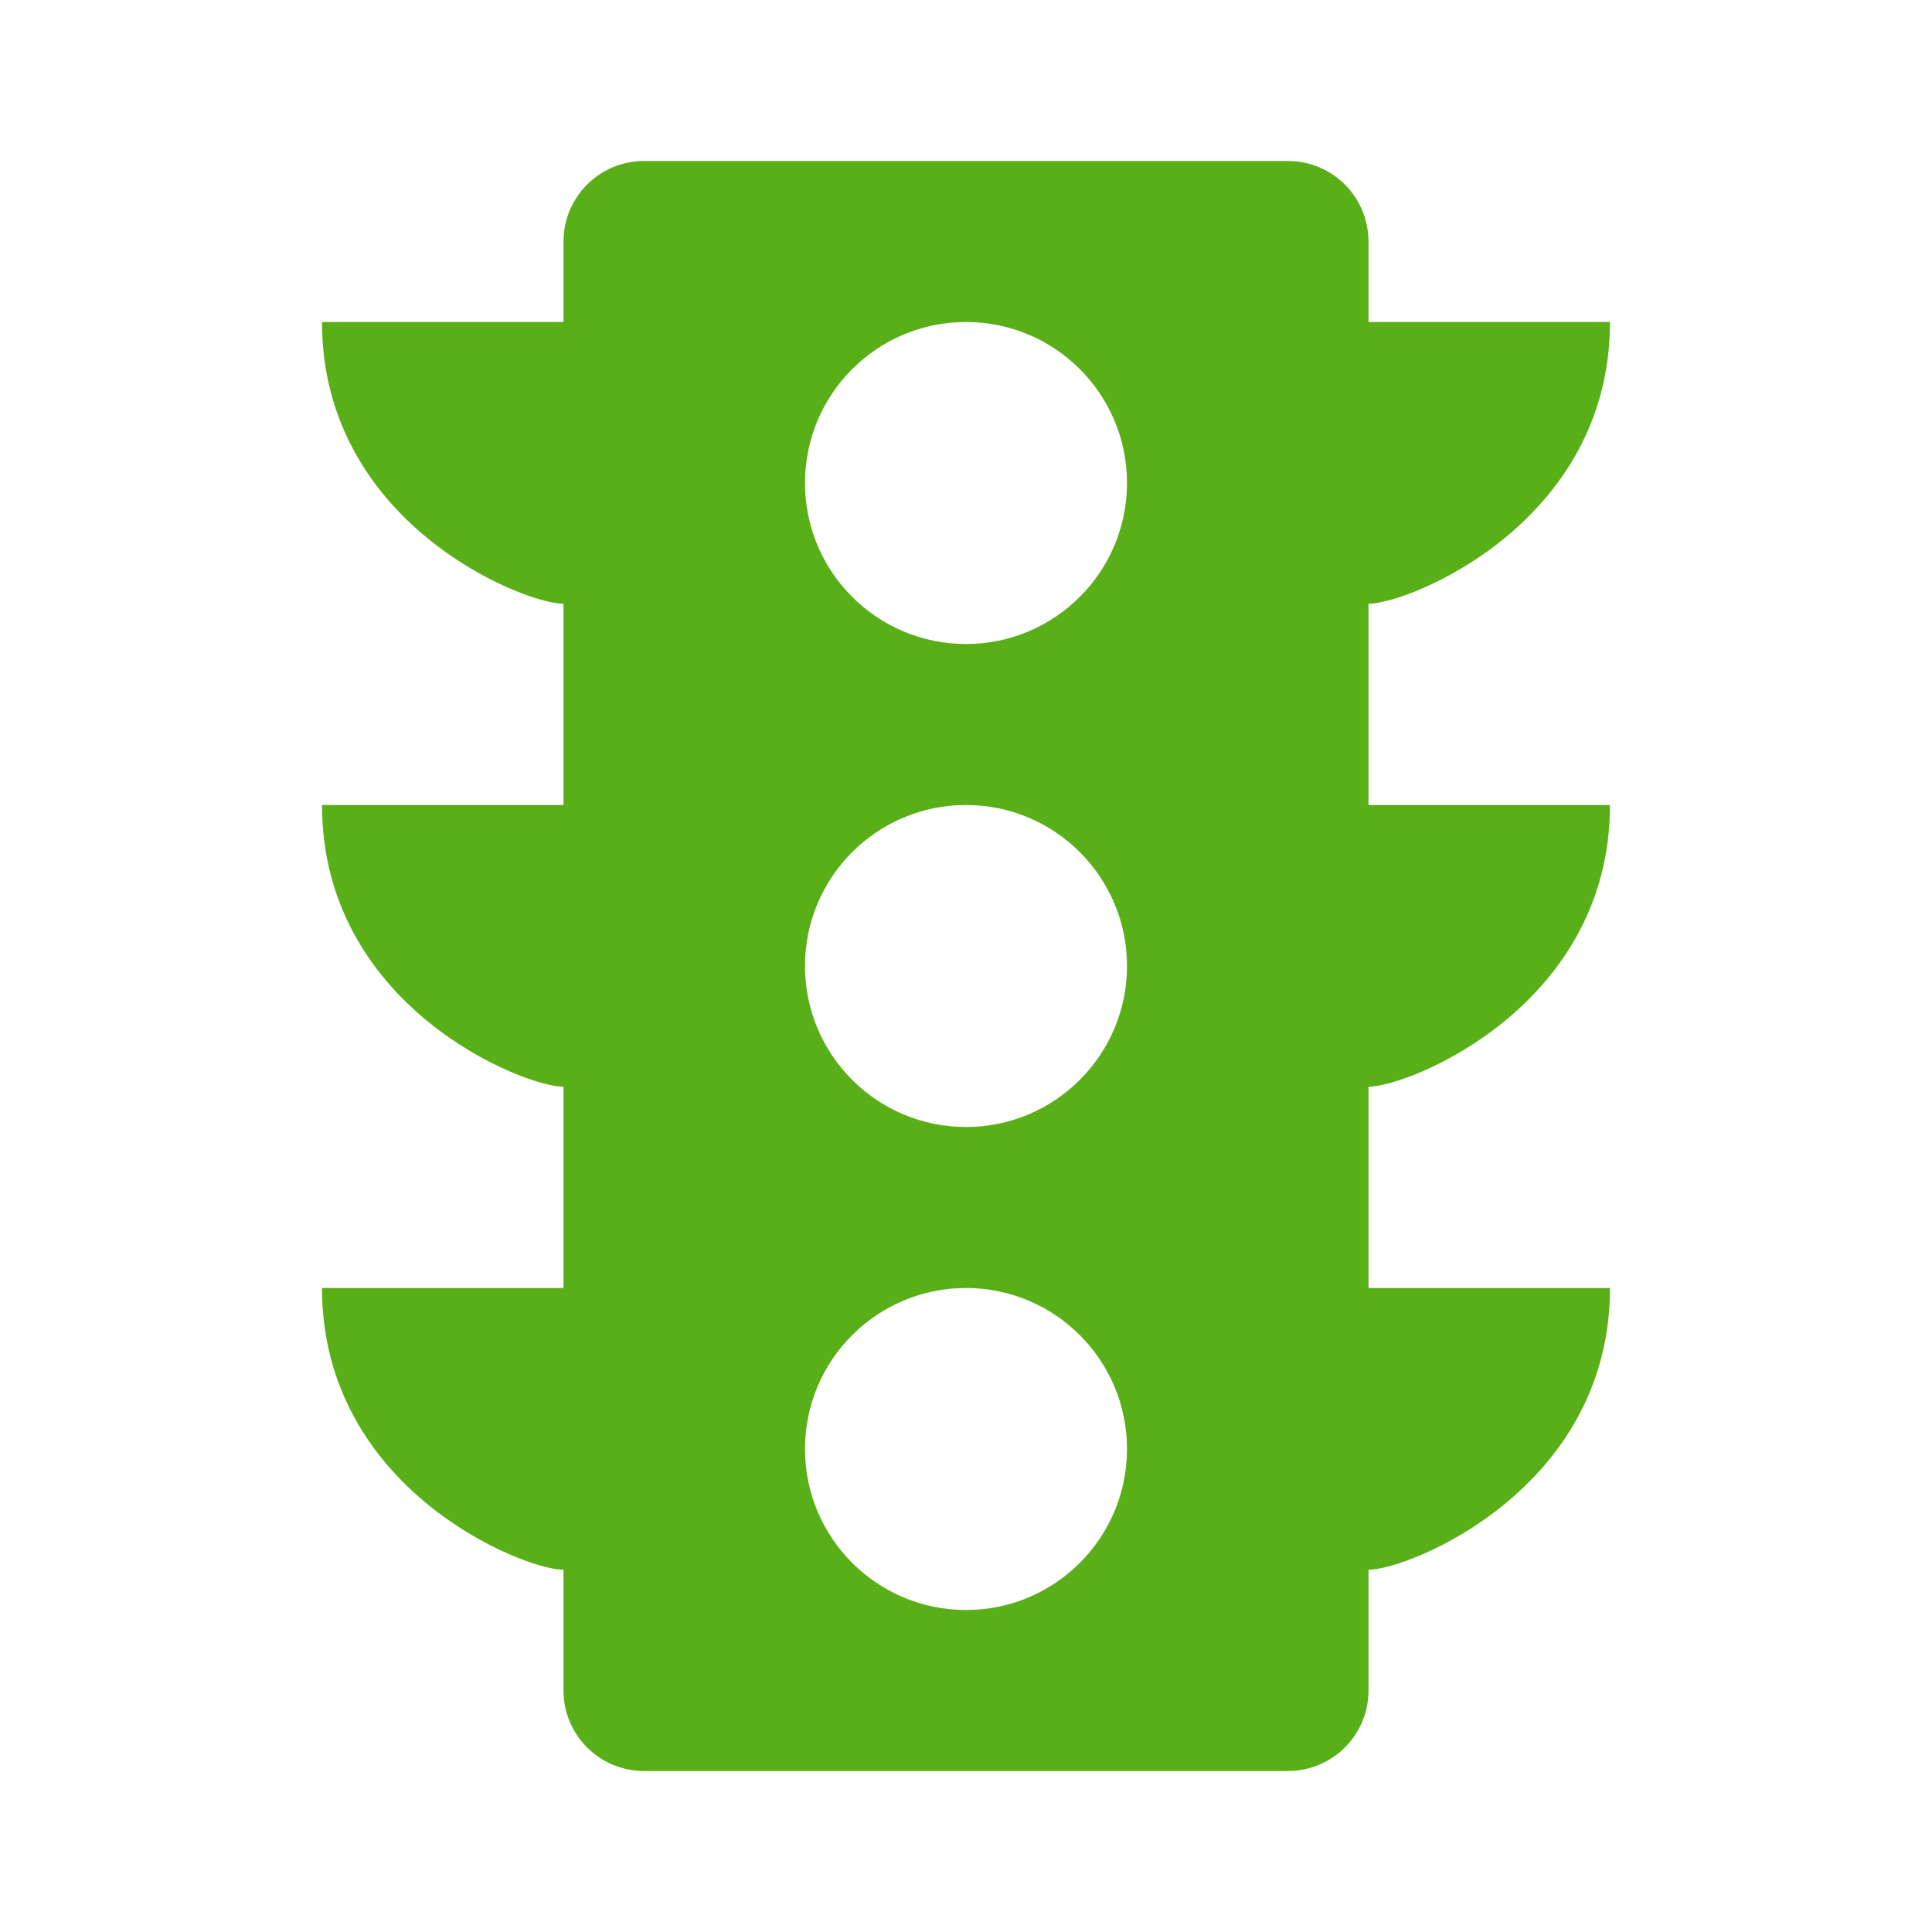
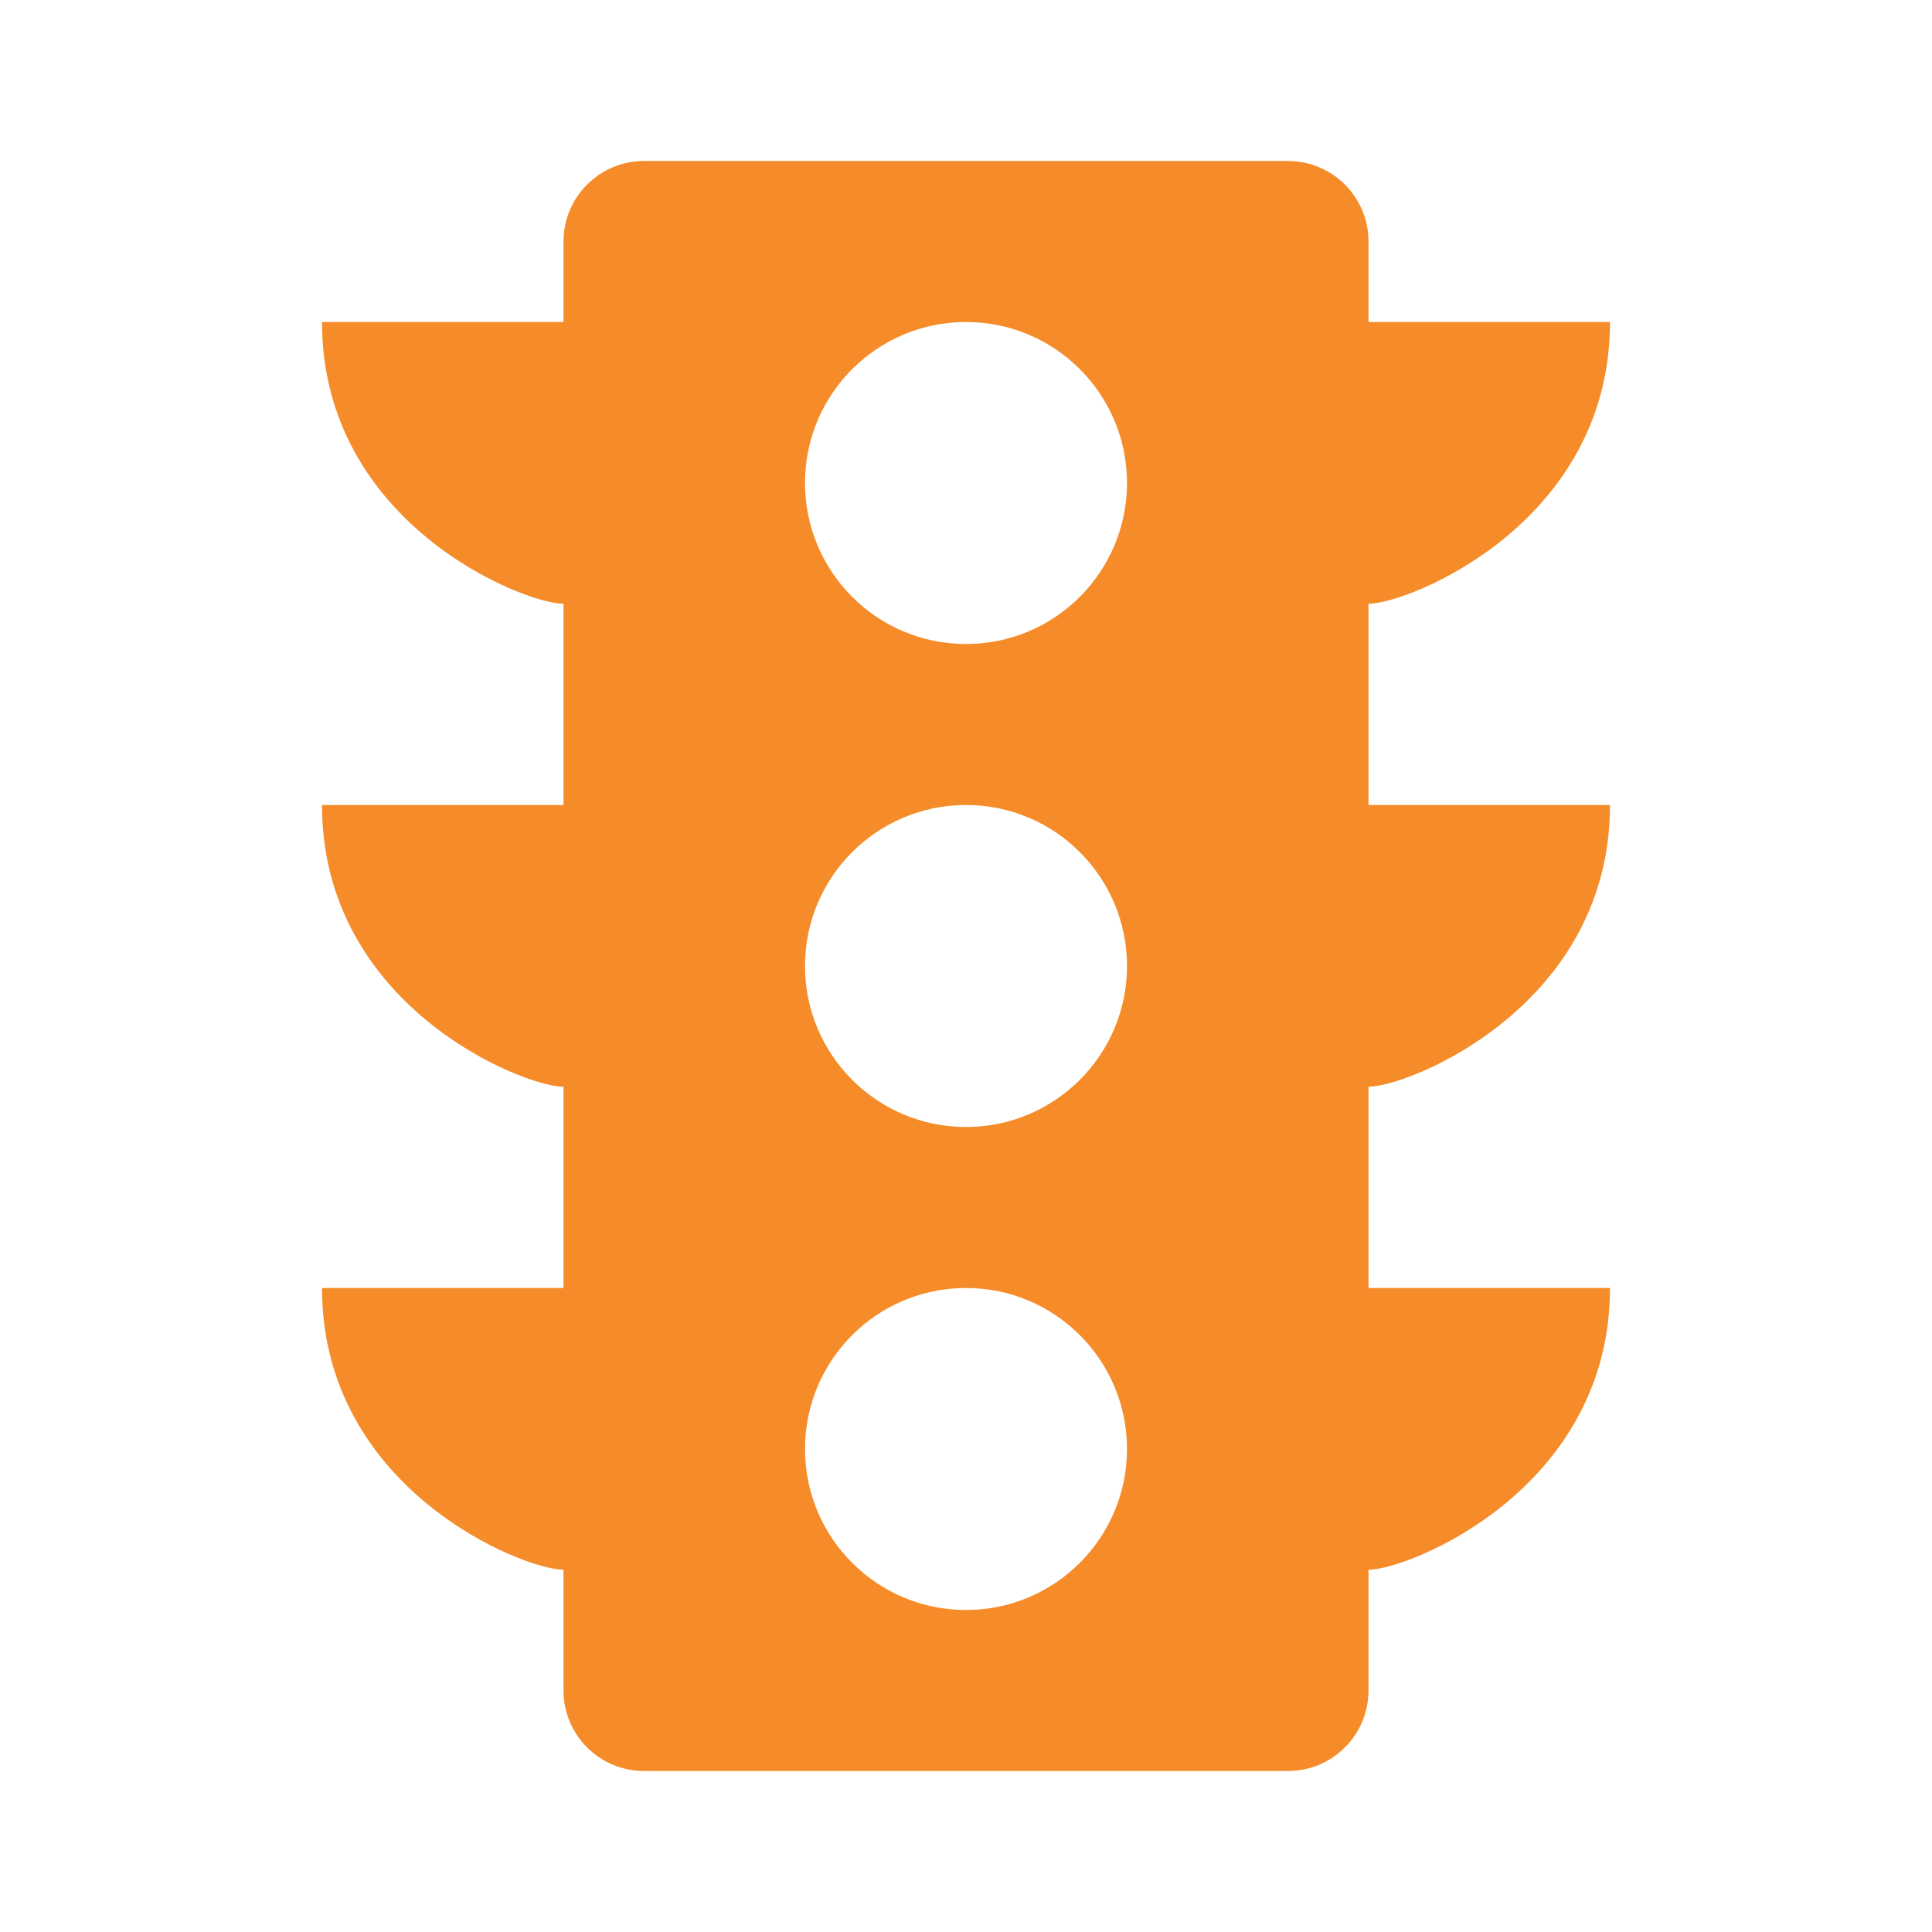
<svg xmlns="http://www.w3.org/2000/svg" viewBox="0 0 24 24">
  <path d="M0 0h24v24H0z" fill="none" />
-   <path d="M7 4V3a1 1 0 0 1 1-1h8a1 1 0 0 1 1 1v1h3c0 2.5-2.5 3.5-3 3.5V10h3c0 2.5-2.5 3.5-3 3.5V16h3c0 2.5-2.5 3.5-3 3.5V21a1 1 0 0 1-1 1H8a1 1 0 0 1-1-1v-1.5c-.5 0-3-1-3-3.5h3v-2.5c-.5 0-3-1-3-3.5h3V7.5c-.5 0-3-1-3-3.5h3zm5 16a2 2 0 1 0 0-4 2 2 0 0 0 0 4zm0-6a2 2 0 1 0 0-4 2 2 0 0 0 0 4zm0-6a2 2 0 1 0 0-4 2 2 0 0 0 0 4z" fill="#59af17" class="fill-000000" />
+   <path d="M7 4V3a1 1 0 0 1 1-1h8a1 1 0 0 1 1 1v1h3c0 2.5-2.5 3.5-3 3.5V10h3c0 2.5-2.5 3.5-3 3.5V16h3c0 2.5-2.5 3.5-3 3.5V21a1 1 0 0 1-1 1H8a1 1 0 0 1-1-1v-1.5c-.5 0-3-1-3-3.5h3v-2.5c-.5 0-3-1-3-3.5h3V7.5c-.5 0-3-1-3-3.5h3zm5 16a2 2 0 1 0 0-4 2 2 0 0 0 0 4zm0-6a2 2 0 1 0 0-4 2 2 0 0 0 0 4zm0-6a2 2 0 1 0 0-4 2 2 0 0 0 0 4z" fill="#F58C29" class="fill-000000" />
</svg>
